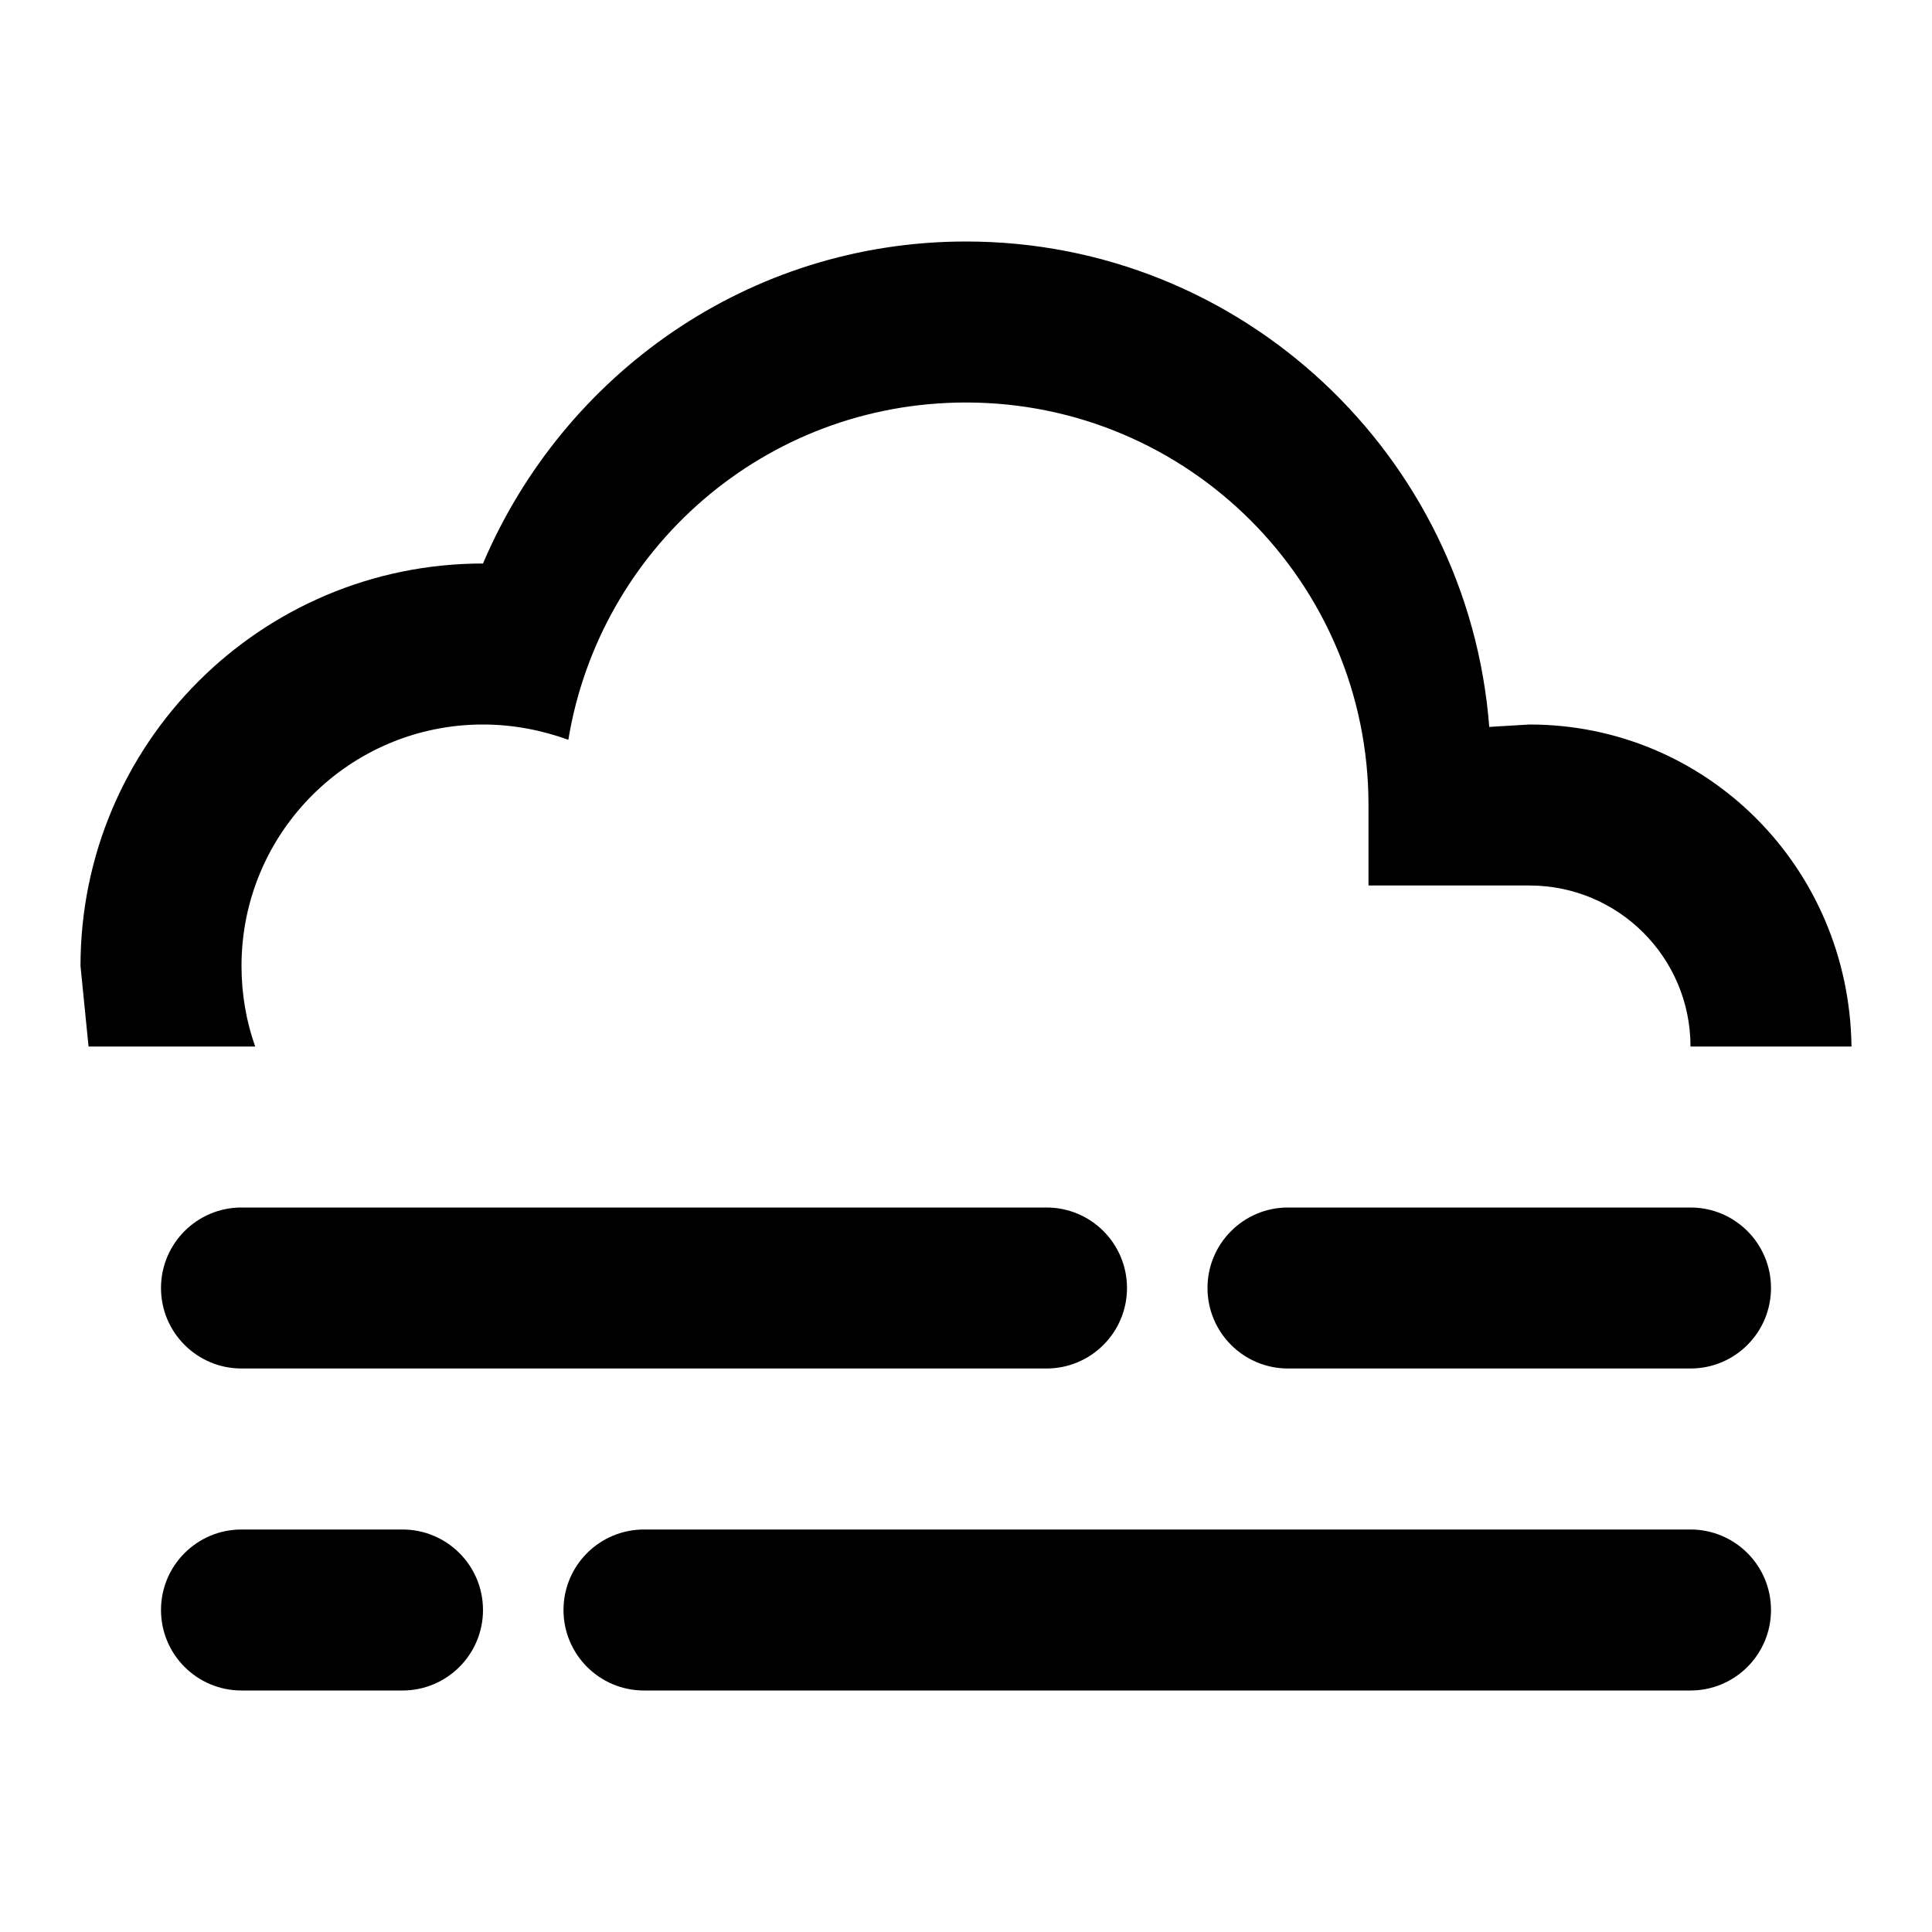
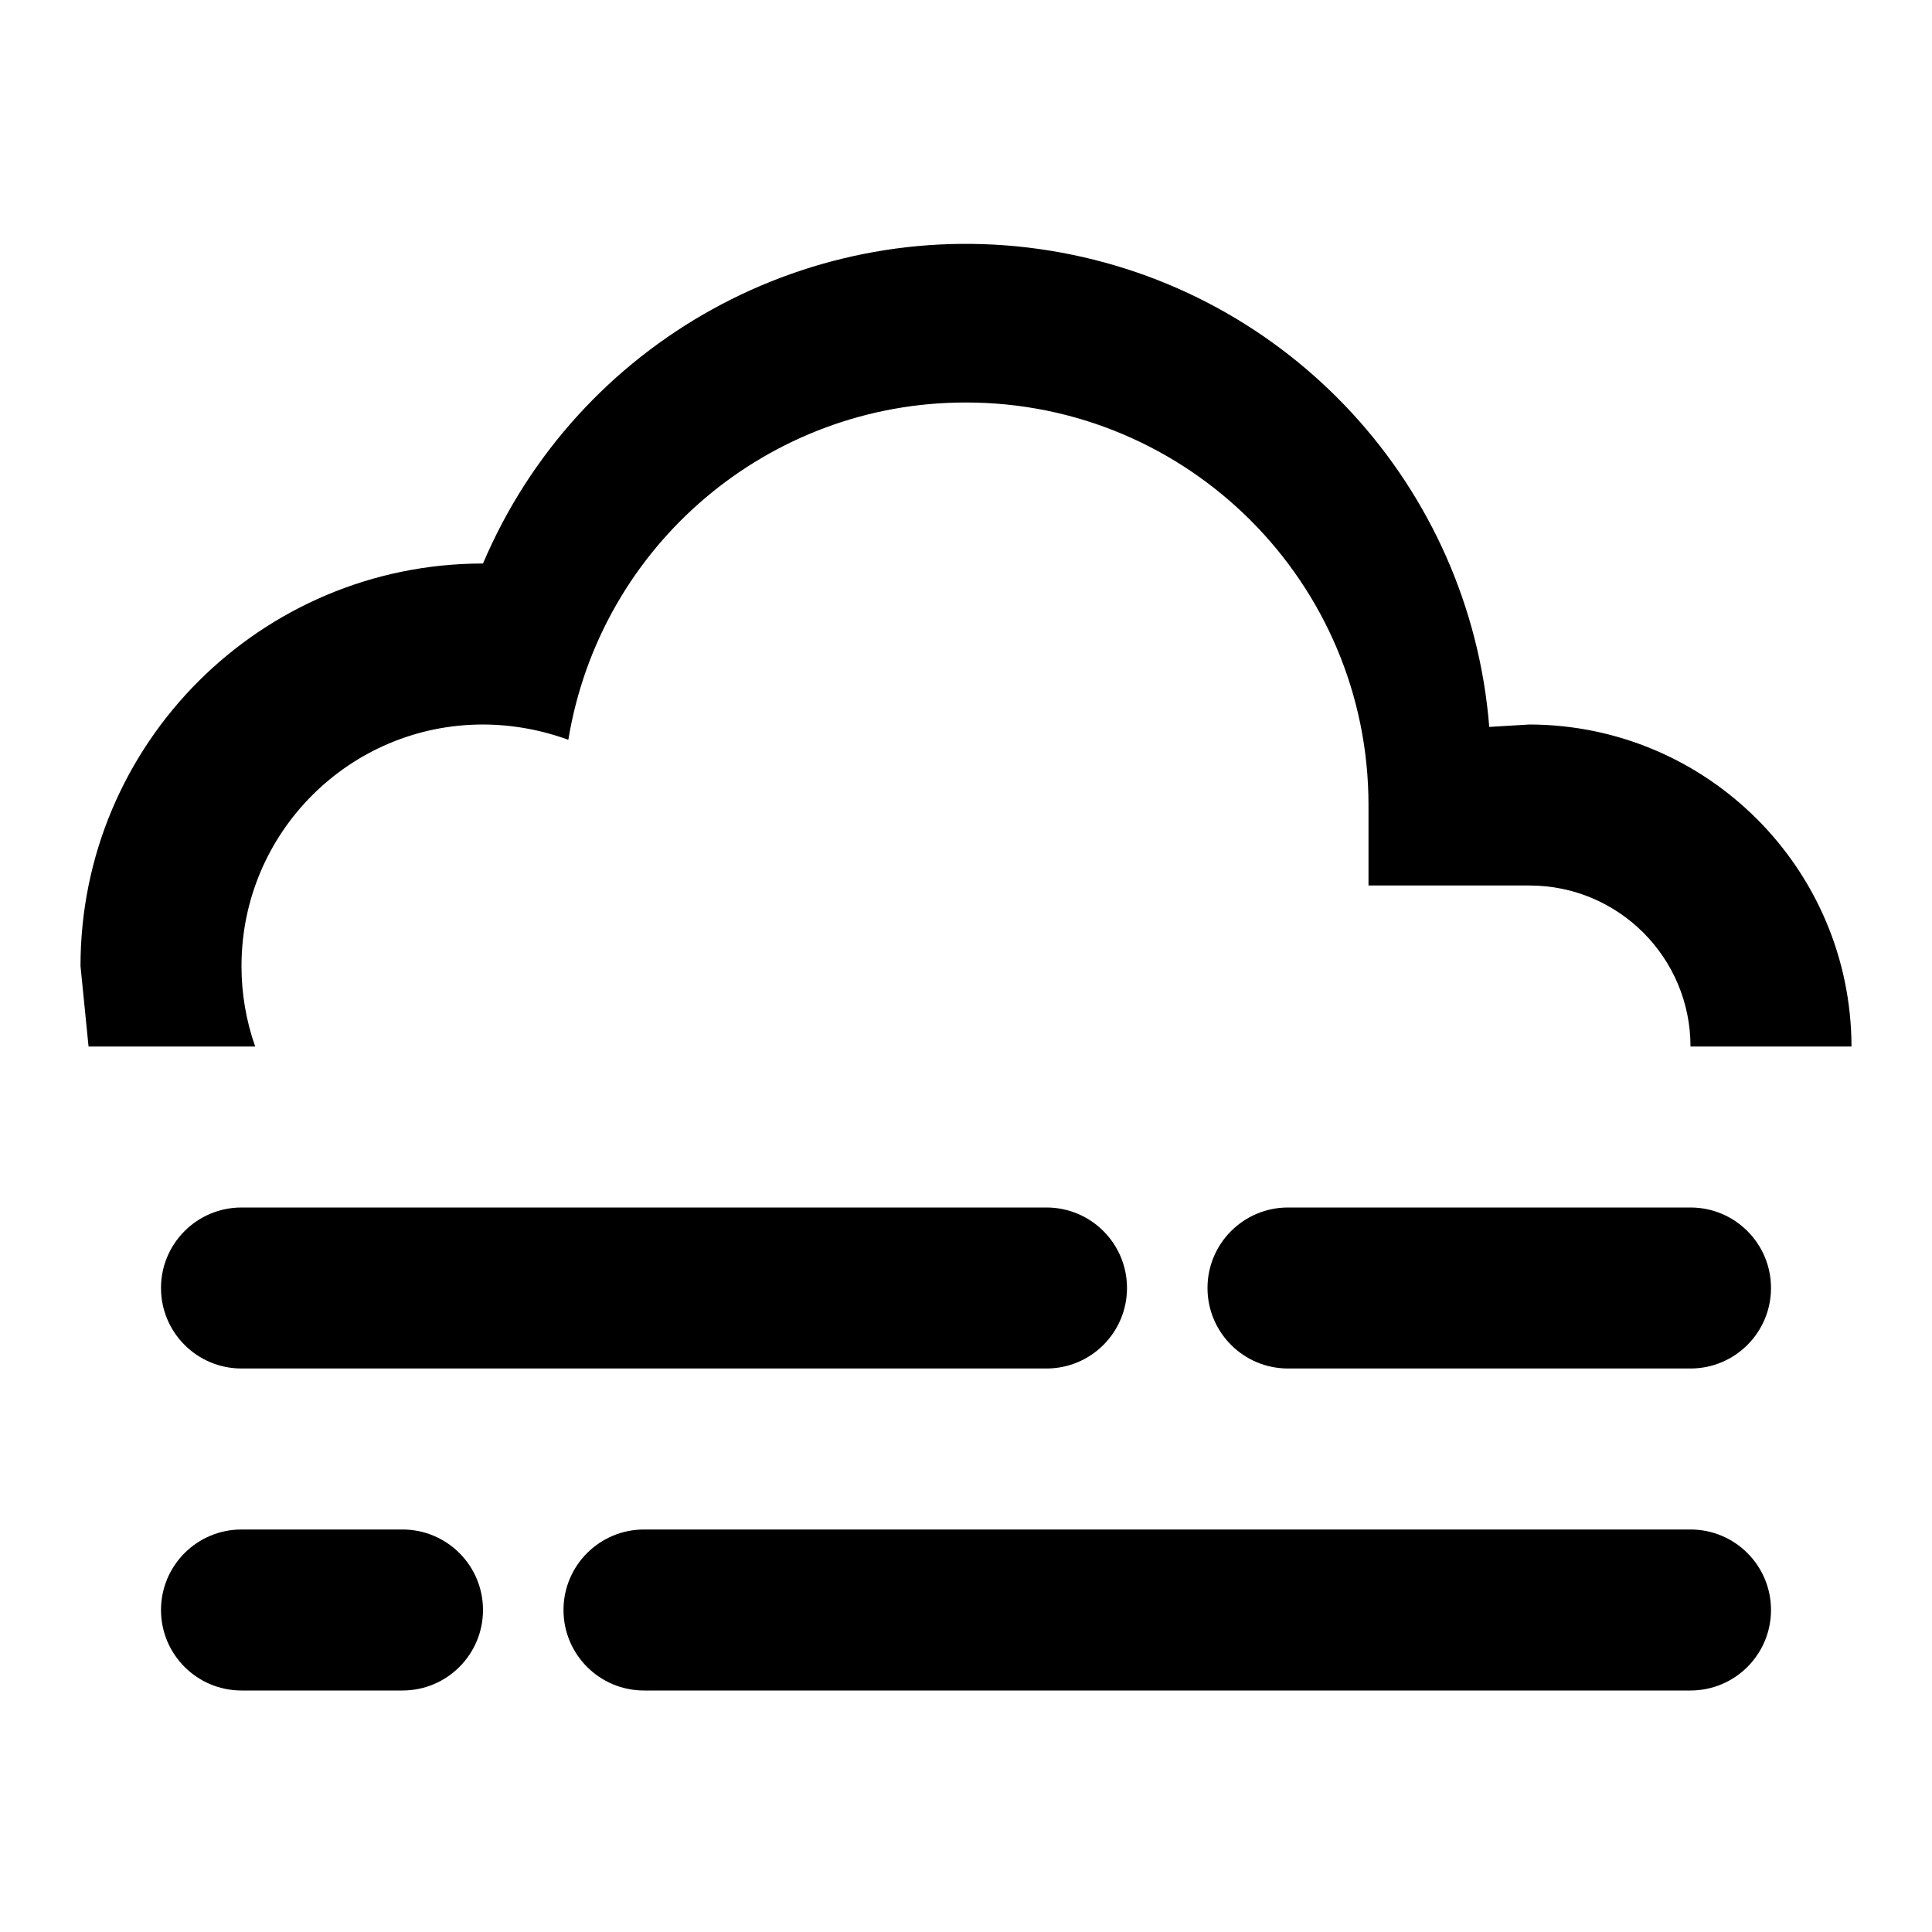
- <svg xmlns="http://www.w3.org/2000/svg" version="1.1" width="24" height="24" viewBox="0 0 24 24">
-   <path d="M3,15H13A1,1 0 0,1 14,16A1,1 0 0,1 13,17H3A1,1 0 0,1 2,16A1,1 0 0,1 3,15M16,15H21A1,1 0 0,1 22,16A1,1 0 0,1 21,17H16A1,1 0 0,1 15,16A1,1 0 0,1 16,15M1,12A5,5 0 0,1 6,7C7,4.65 9.3,3 12,3C15.43,3 18.24,5.66 18.5,9.03L19,9C21.19,9 22.97,10.76 23,13H21A2,2 0 0,0 19,11H17V10A5,5 0 0,0 12,5C9.5,5 7.45,6.82 7.06,9.19C6.73,9.07 6.37,9 6,9A3,3 0 0,0 3,12C3,12.35 3.06,12.69 3.17,13H1.1L1,12M3,19H5A1,1 0 0,1 6,20A1,1 0 0,1 5,21H3A1,1 0 0,1 2,20A1,1 0 0,1 3,19M8,19H21A1,1 0 0,1 22,20A1,1 0 0,1 21,21H8A1,1 0 0,1 7,20A1,1 0 0,1 8,19Z" />
+ <svg xmlns="http://www.w3.org/2000/svg" width="24" height="24">
+   <path d="M3 15h10a1 1 0 011 1 1 1 0 01-1 1H3a1 1 0 01-1-1 1 1 0 011-1m13 0h5a1 1 0 011 1 1 1 0 01-1 1h-5a1 1 0 01-1-1 1 1 0 011-1M1 12a5 5 0 015-5 6.52 6.52 0 0112.5 2.03L19 9a4.01 4.01 0 014 4h-2a2 2 0 00-2-2h-2v-1a5 5 0 00-5-5 5 5 0 00-4.94 4.19A3.11 3.11 0 006 9a3 3 0 00-3 3 3 3 0 00.17 1H1.1L1 12m2 7h2a1 1 0 011 1 1 1 0 01-1 1H3a1 1 0 01-1-1 1 1 0 011-1m5 0h13a1 1 0 011 1 1 1 0 01-1 1H8a1 1 0 01-1-1 1 1 0 011-1z" />
</svg>
